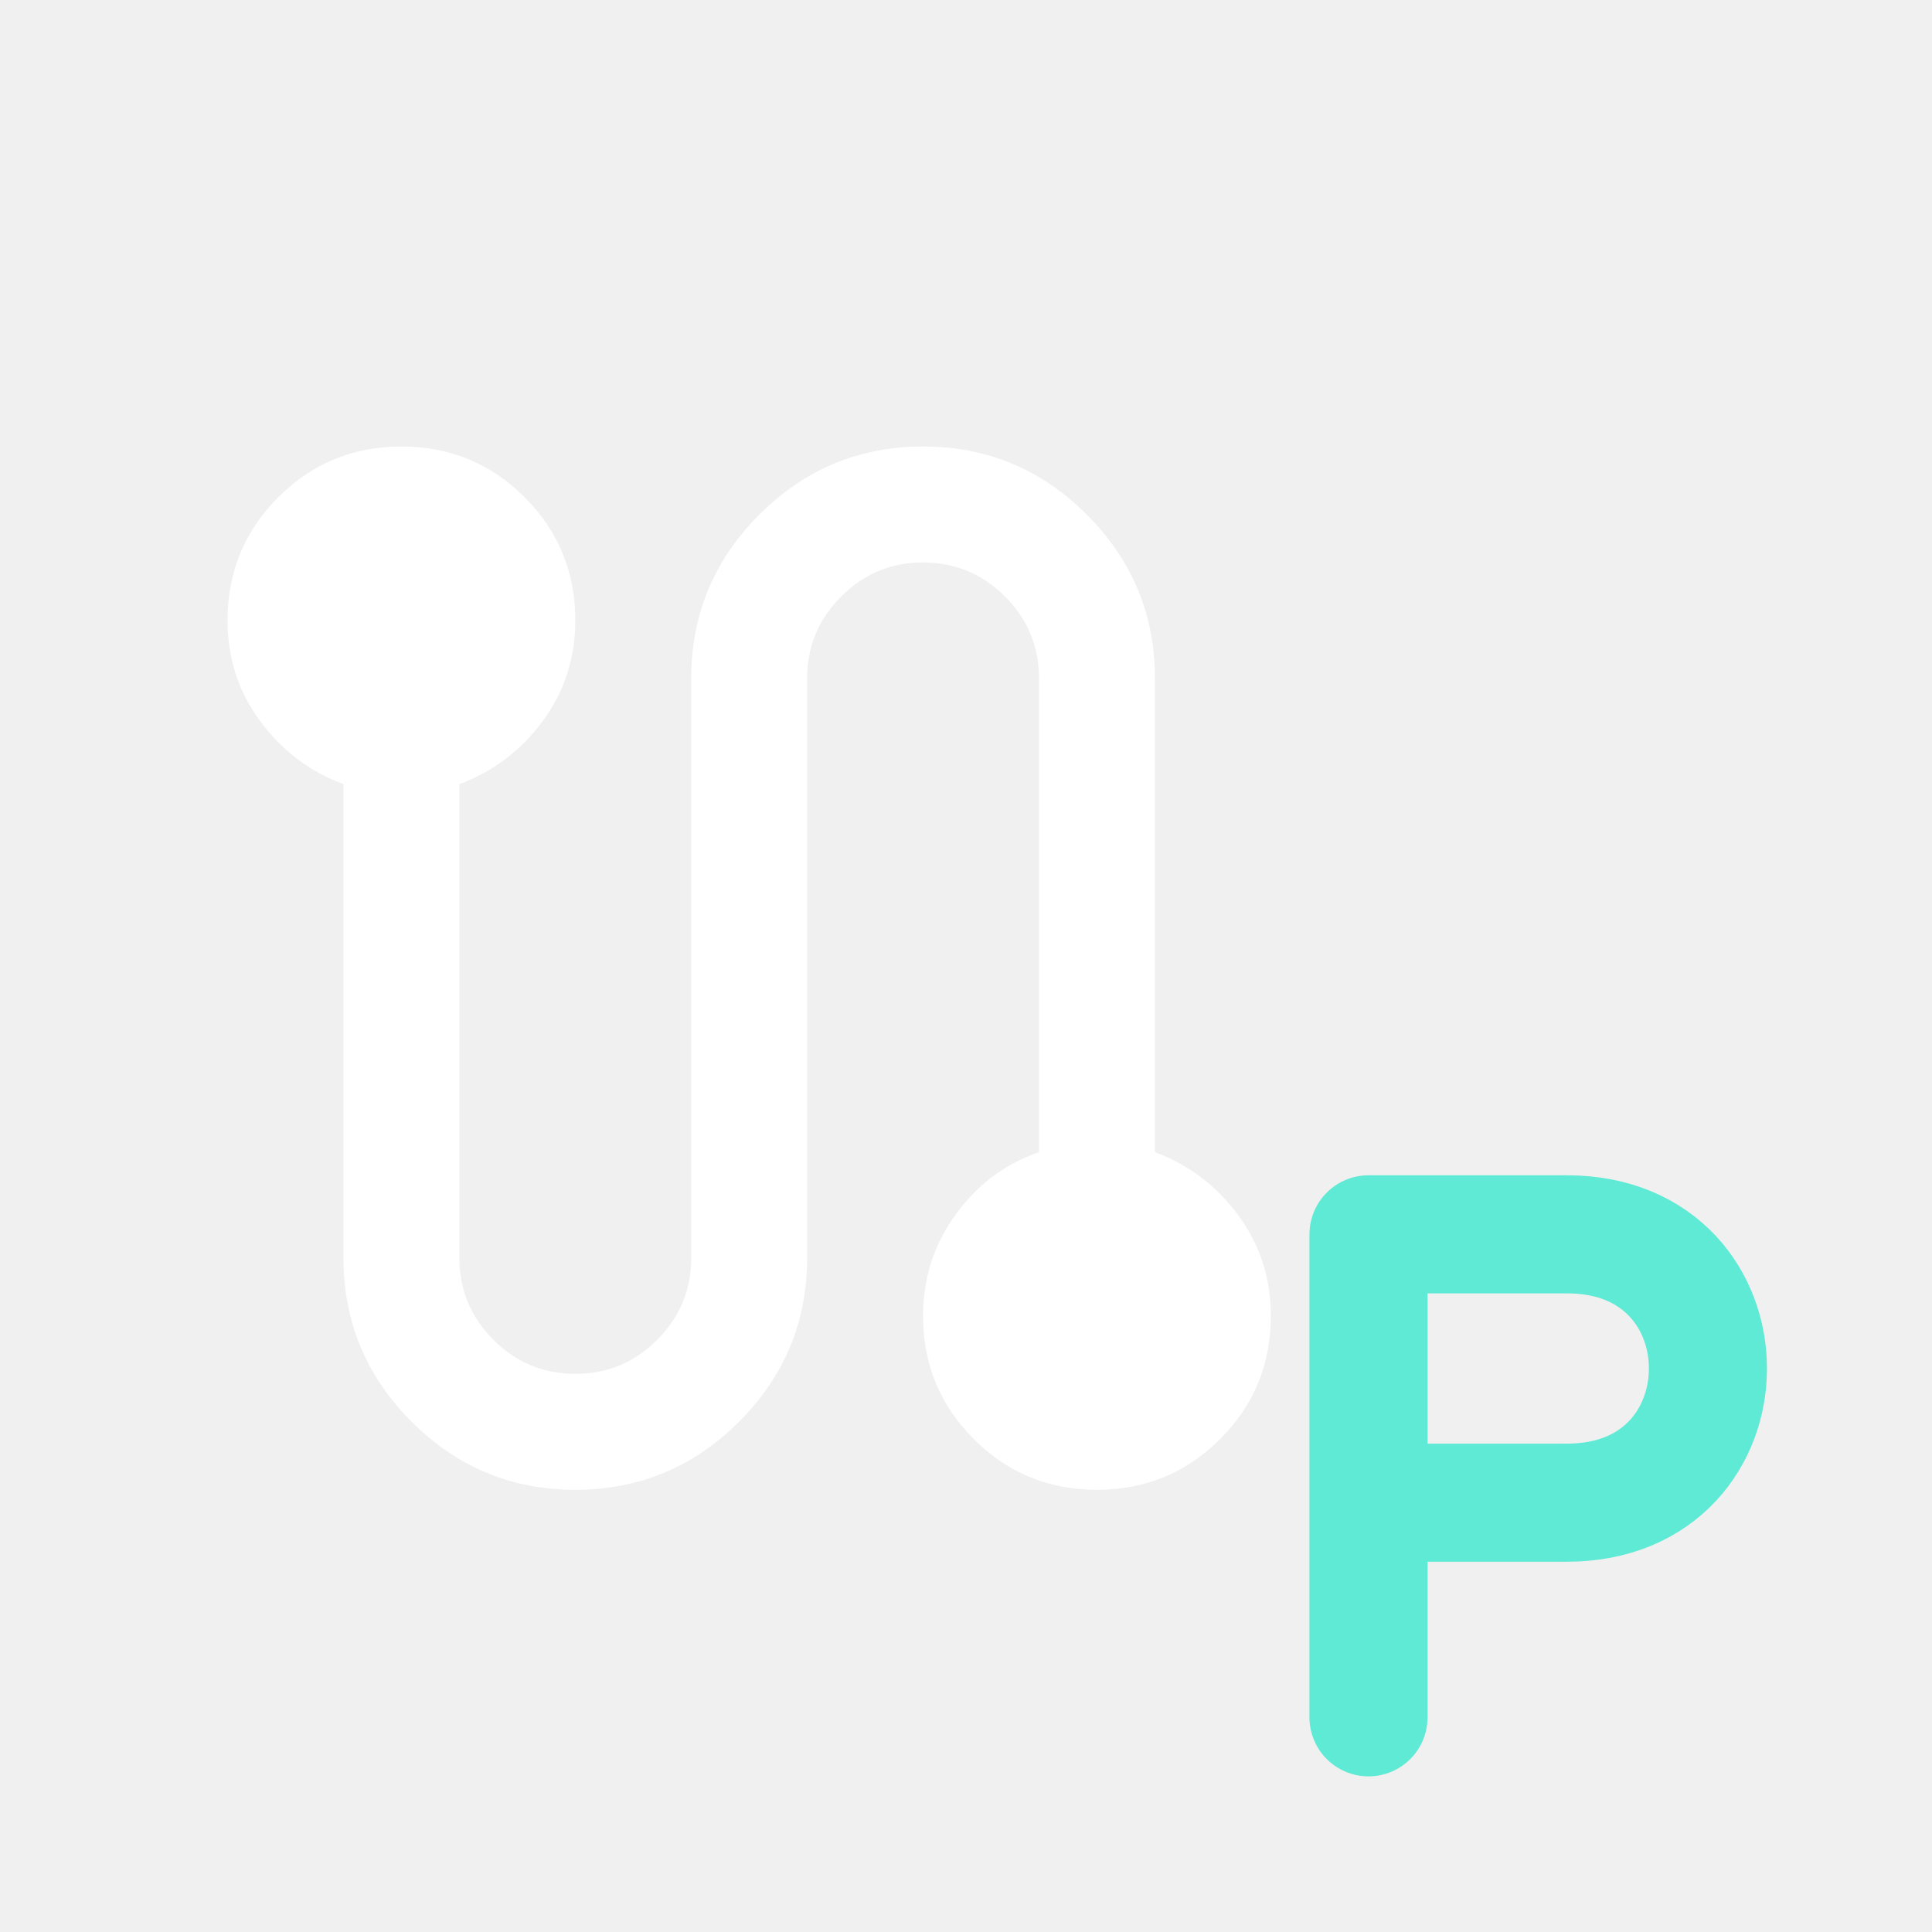
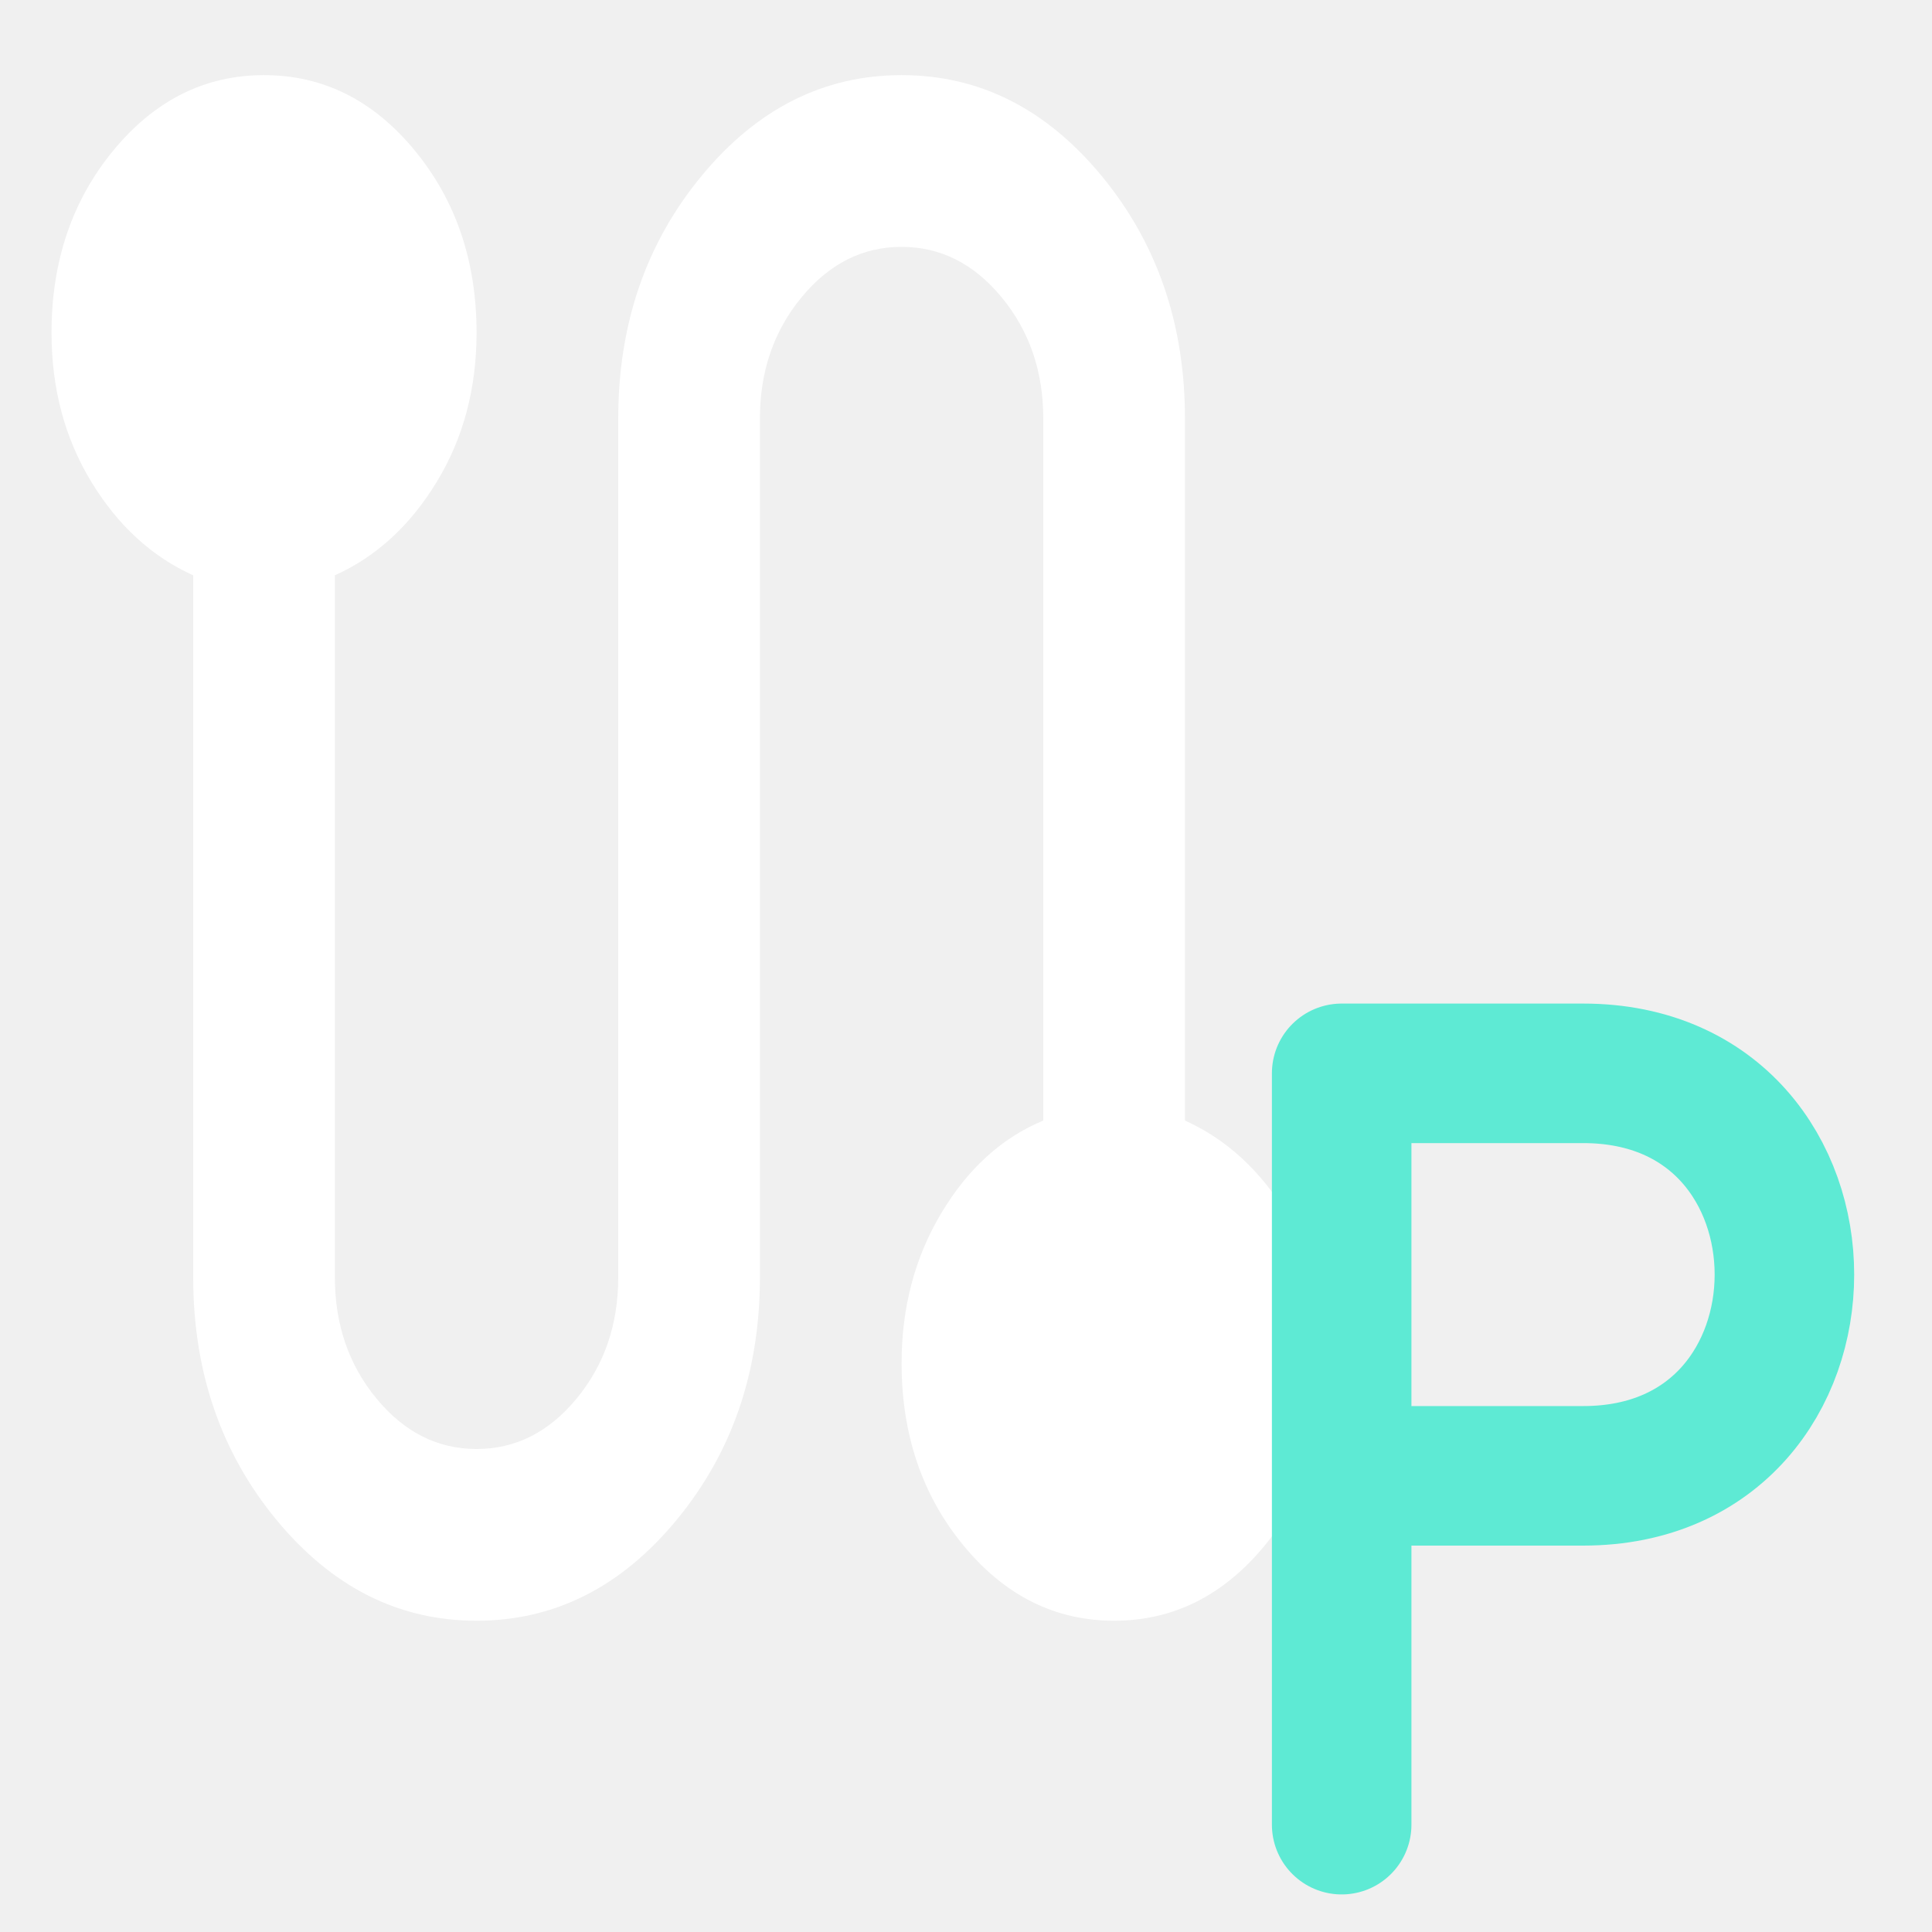
<svg xmlns="http://www.w3.org/2000/svg" width="36" height="36" viewBox="0 0 36 36">
-   <g transform="translate(1 31) scale(.027 .027)" fill="#fff">
+   <g transform="translate(-3 35) scale(.033 .04)" fill="#fff">
    <path d="M247-167q-47-47-47-113v-327q-35-13-57.5-43.5T120-720q0-50 35-85t85-35q50 0 85 35t35 85q0 39-22.5 69.5T280-607v327q0 33 23.5 56.5T360-200q33 0 56.5-23.5T440-280v-400q0-66 47-113t113-47q66 0 113 47t47 113v327q35 13 57.5 43.5T840-240q0 50-35 85t-85 35q-50 0-85-35t-35-85q0-39 22.5-70t57.5-43v-327q0-33-23.5-56.5T600-760q-33 0-56.5 23.5T520-680v400q0 66-47 113t-113 47q-66 0-113-47Z" />
  </g>
-   <path d="M25.5 32v-9h3.7c3.5 0 3.5 5 0 5h-3.7" fill="none" stroke="#5eead4" stroke-linecap="round" stroke-linejoin="round" stroke-width="2.2" />
+   <path d="M25 34V20h4.5c5 0 5 7.5 0 7.5H25" fill="none" stroke="#5eead4" stroke-linecap="round" stroke-linejoin="round" stroke-width="2.6" />
</svg>
